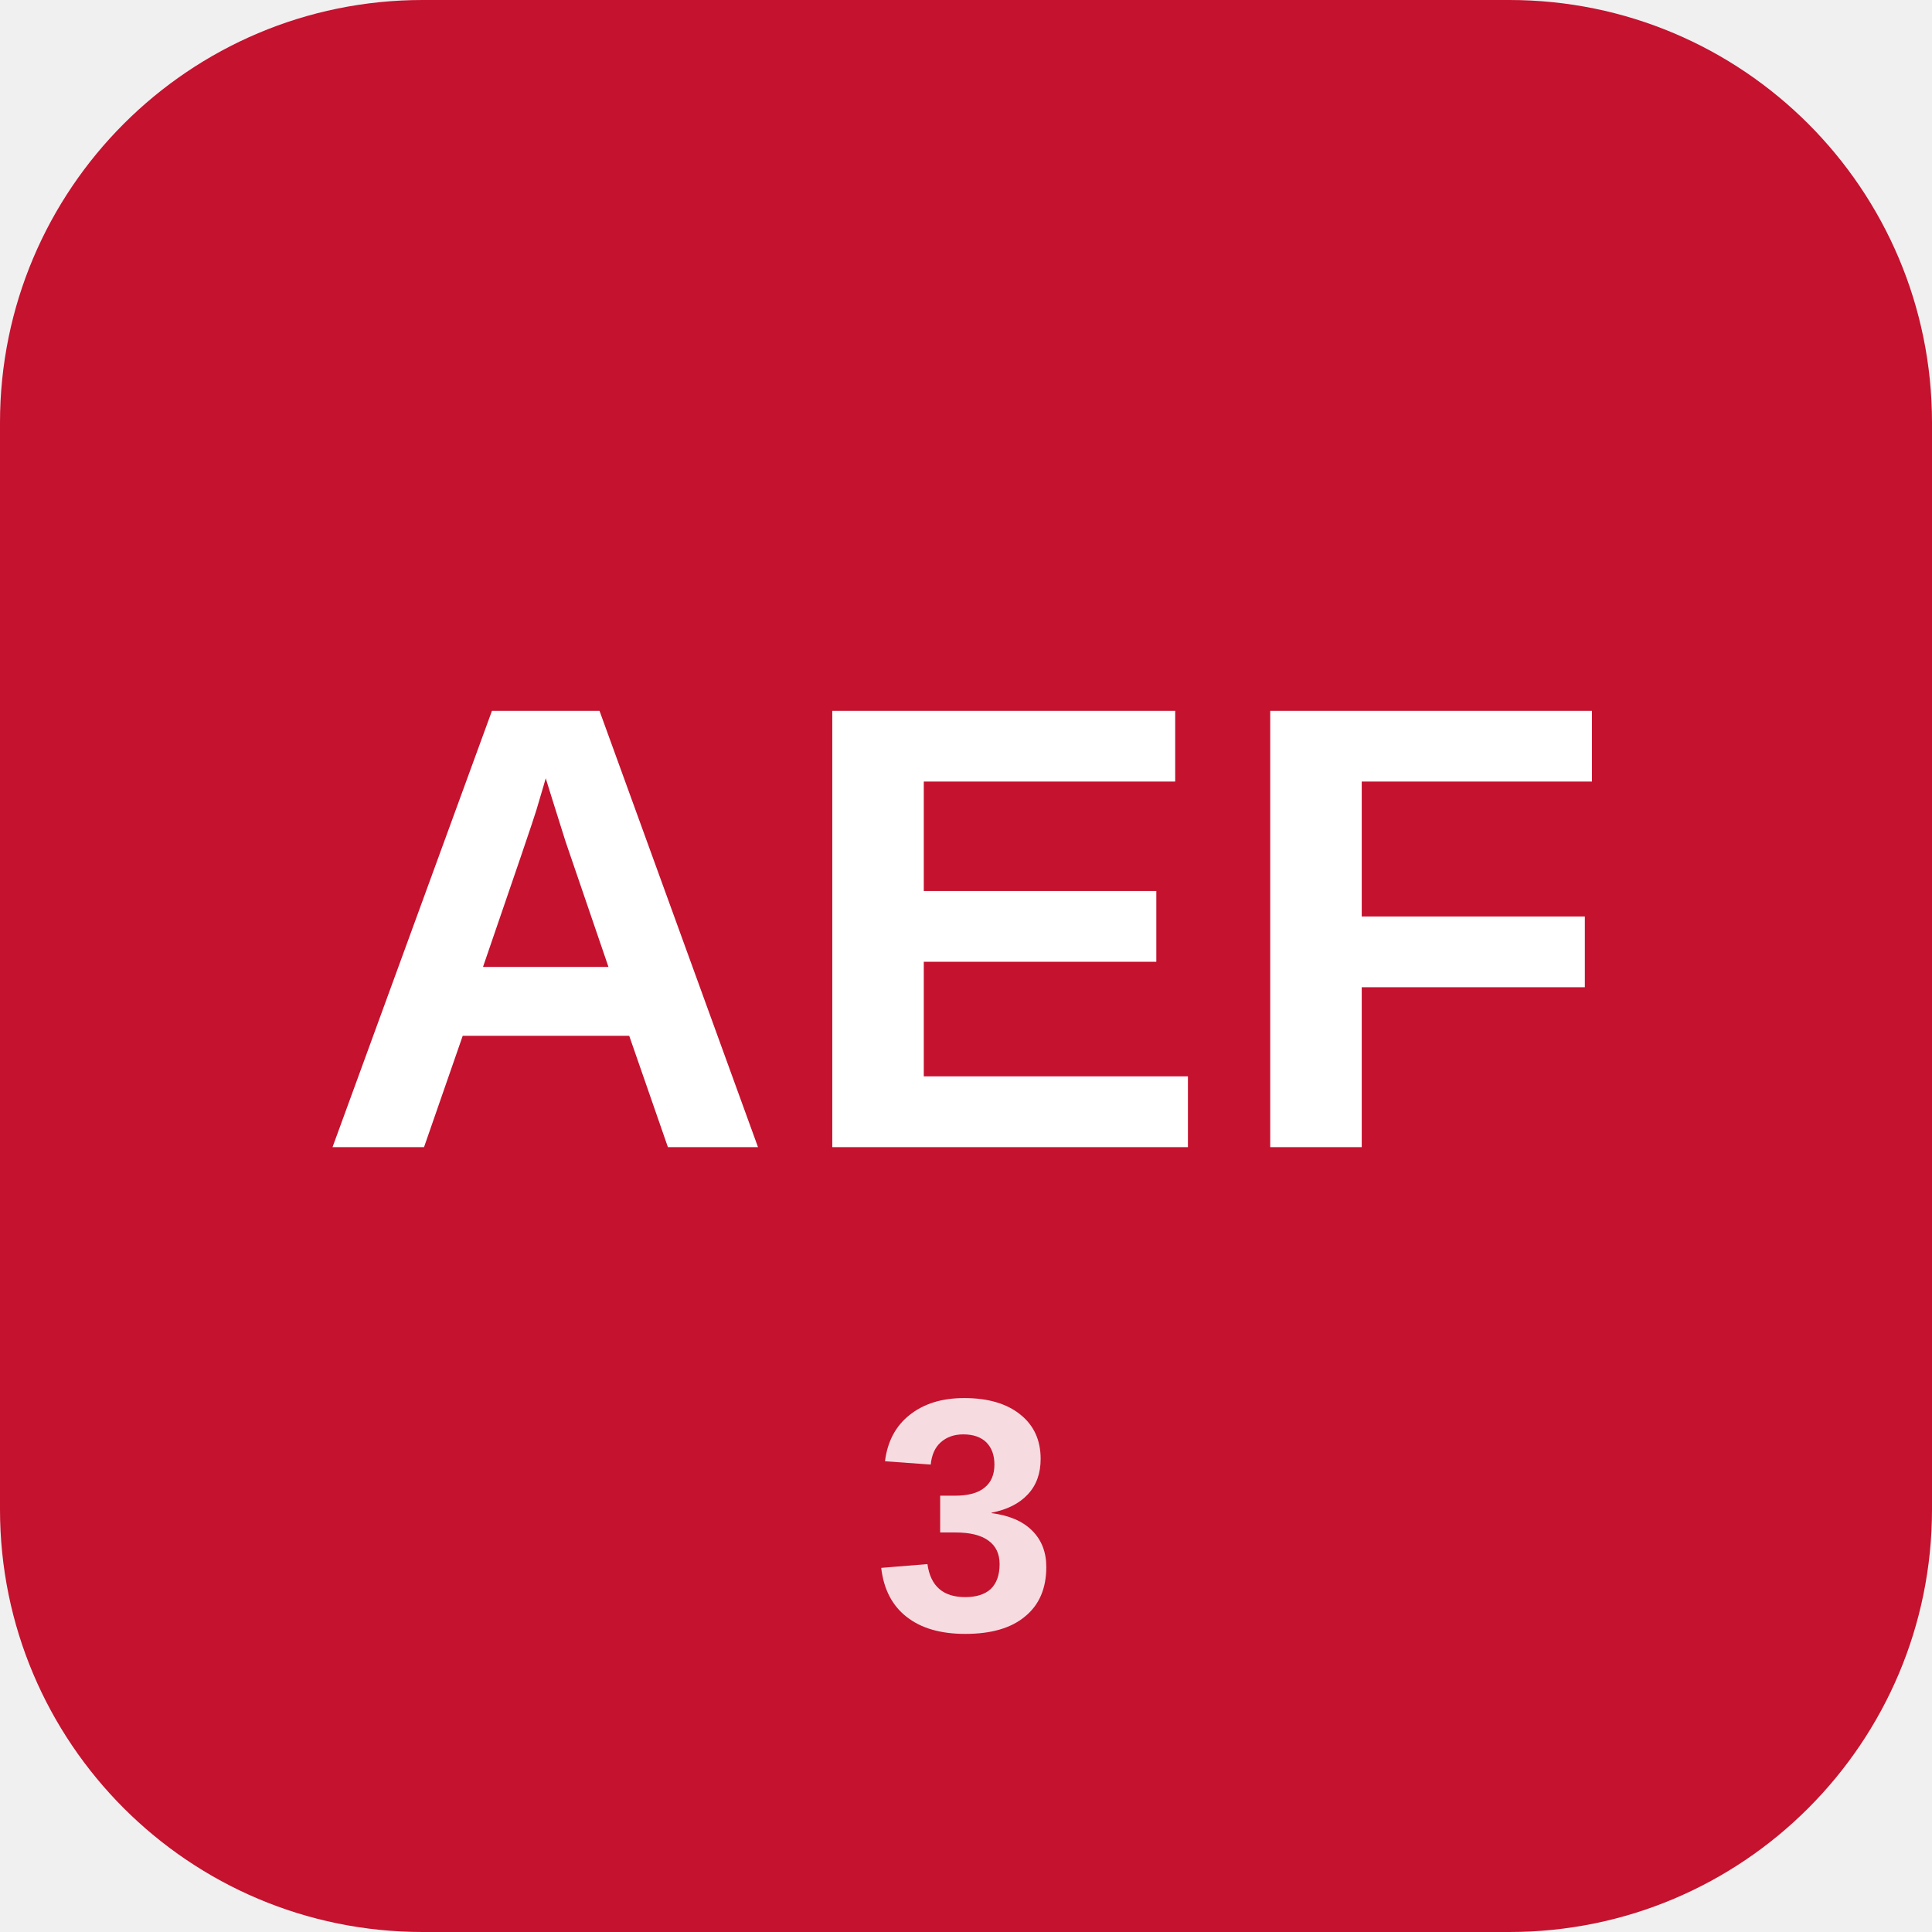
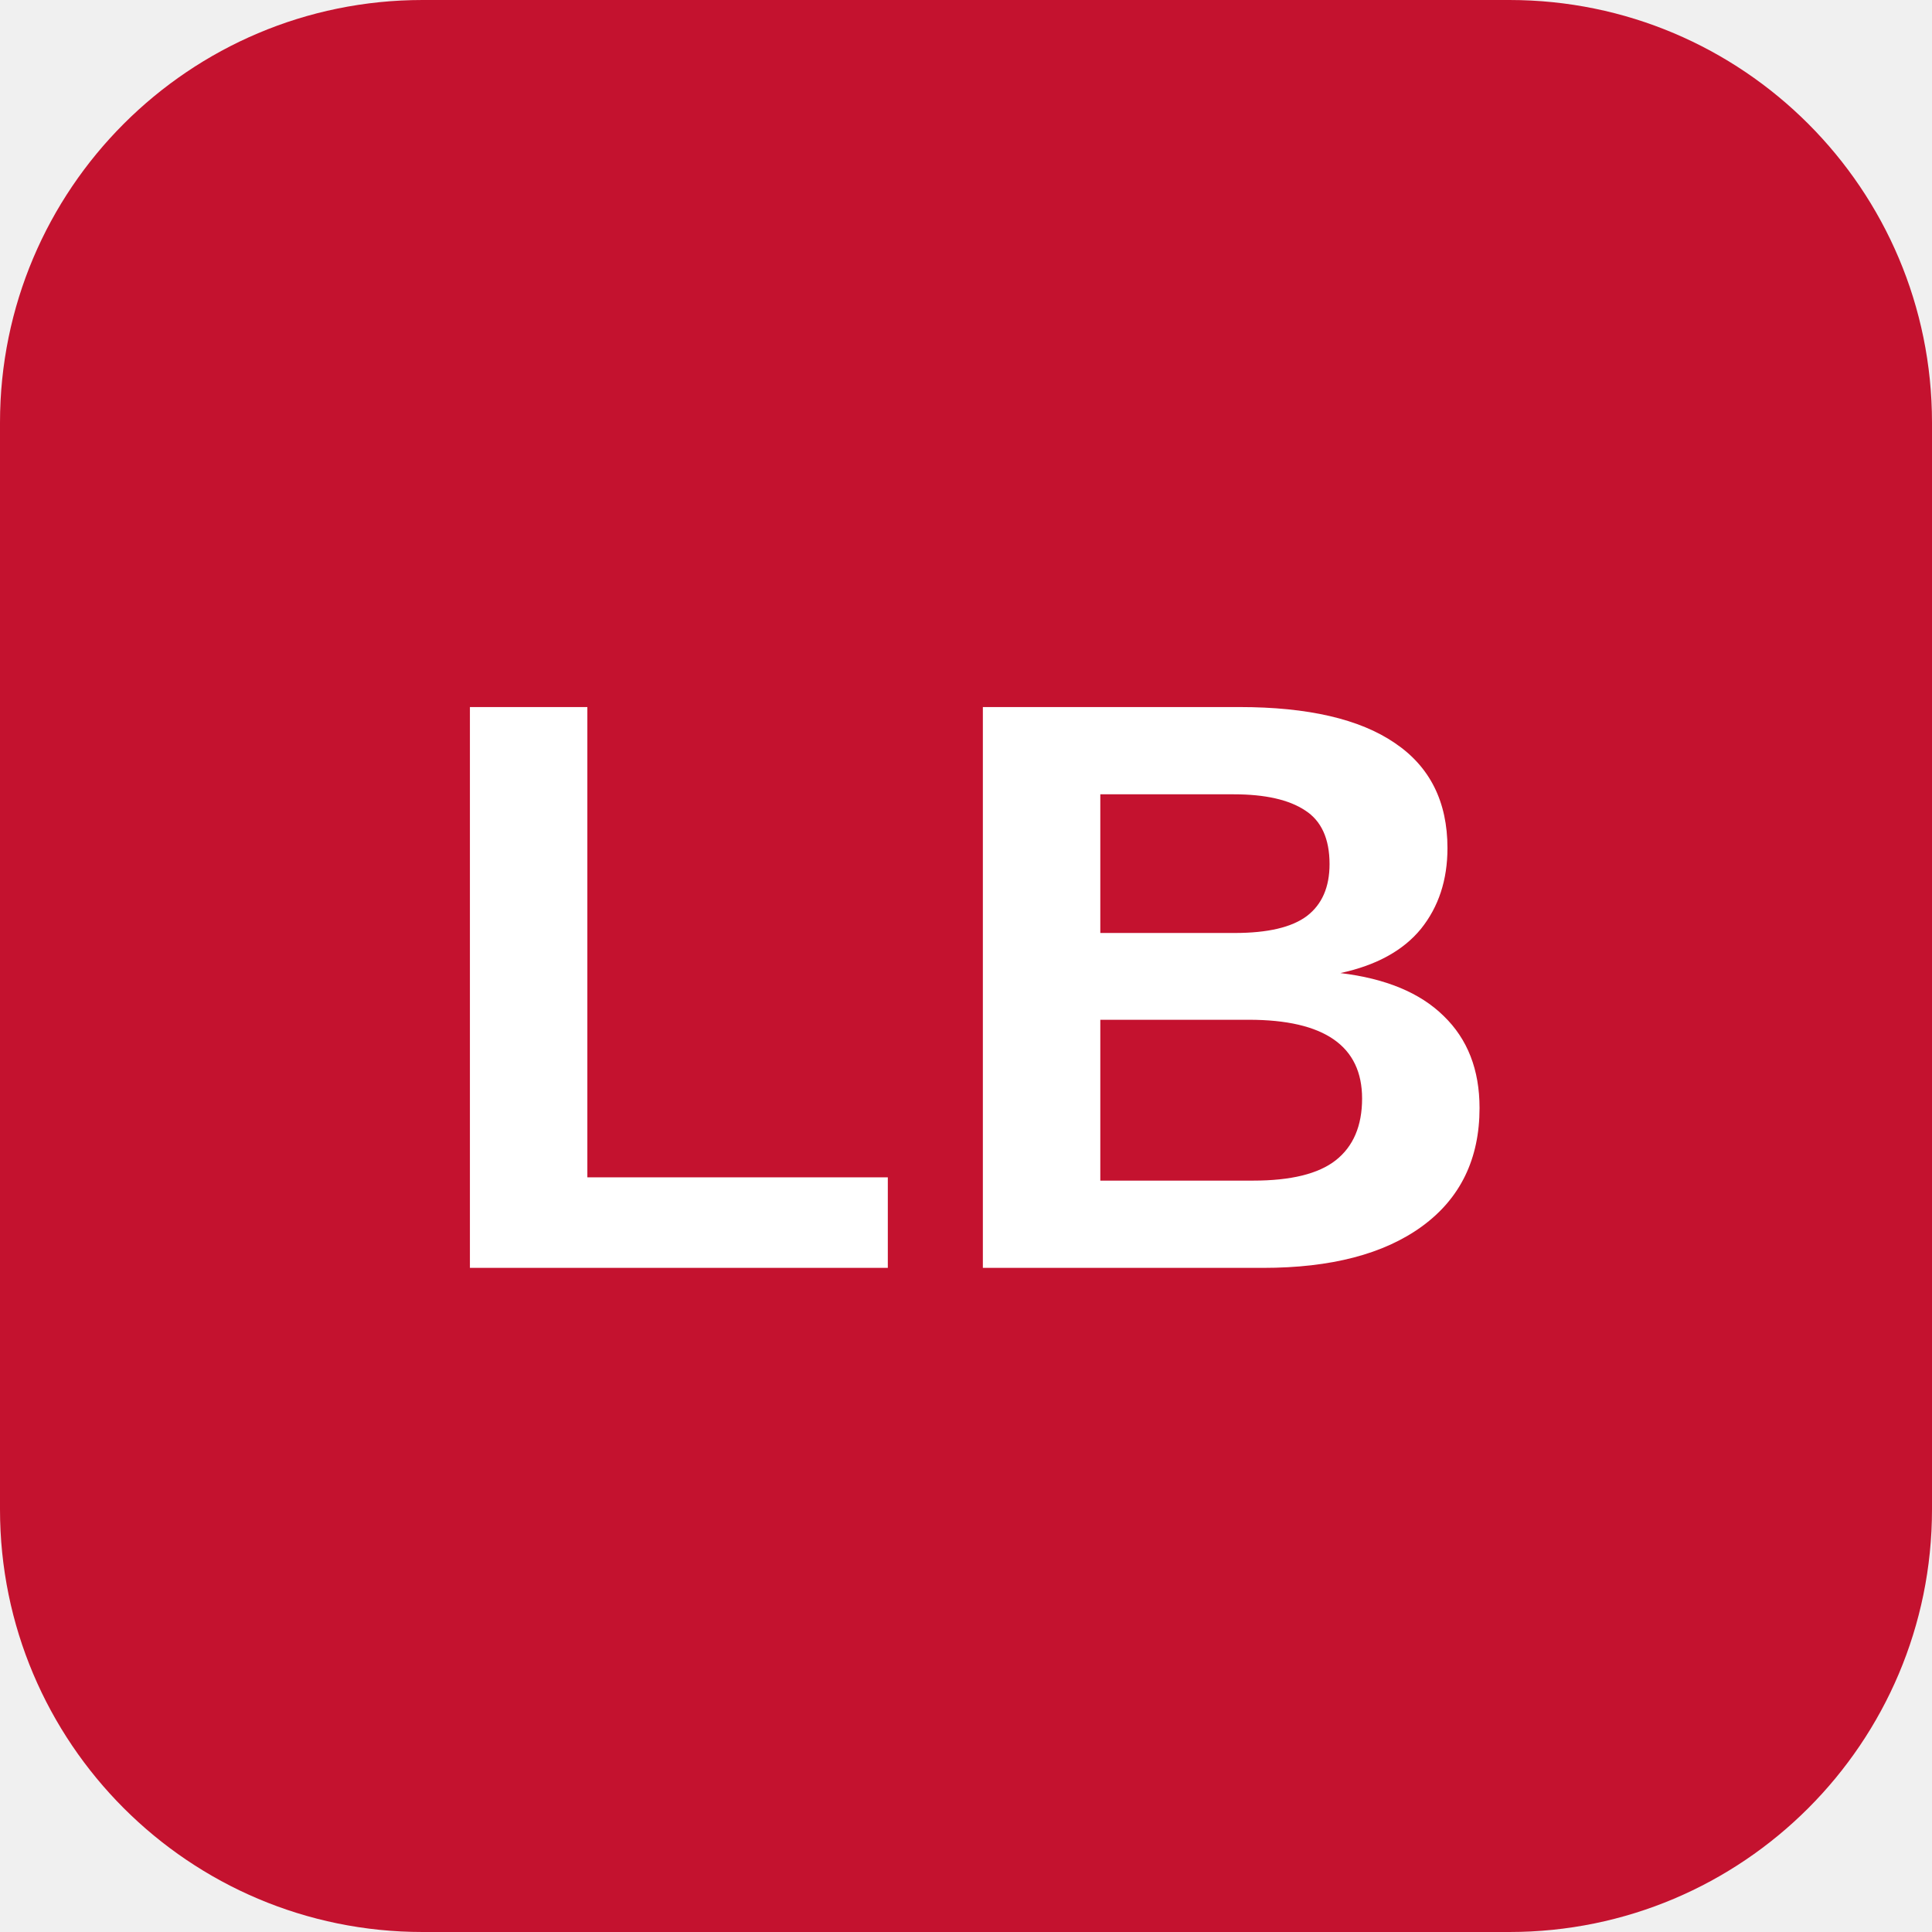
<svg xmlns="http://www.w3.org/2000/svg" viewBox="0 0 64 64">
  <rect width="64" height="64" rx="14" fill="#c4122f" />
-   <text x="32" y="38" text-anchor="middle" font-family="Segoe UI, Arial, sans-serif" font-size="21" font-weight="800" fill="#fff" letter-spacing="0.5">AEF</text>
-   <text x="32" y="54" text-anchor="middle" font-family="Segoe UI, Arial, sans-serif" font-size="11" font-weight="700" fill="#fff" opacity=".85">3</text>
+   <text x="32" y="42" text-anchor="middle" font-family="Segoe UI, Arial, sans-serif" font-size="27" font-weight="800" fill="#fff" letter-spacing="0.5">LB</text>
</svg>
